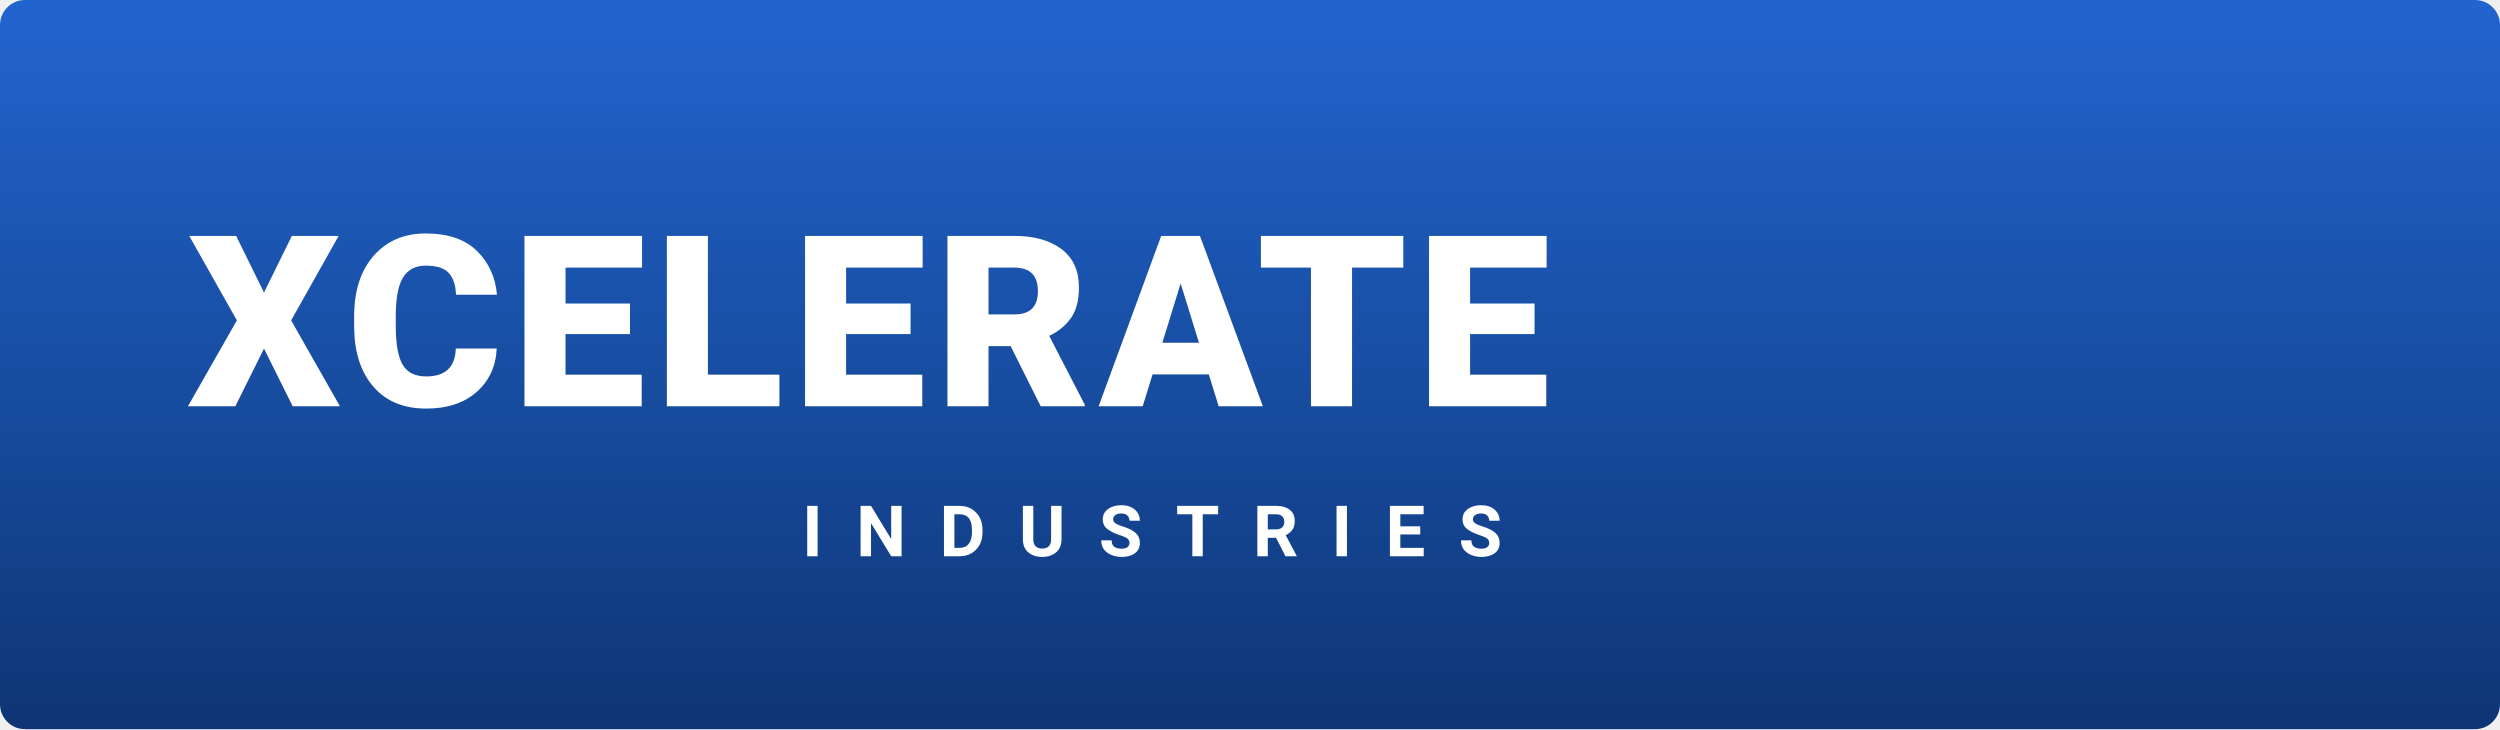
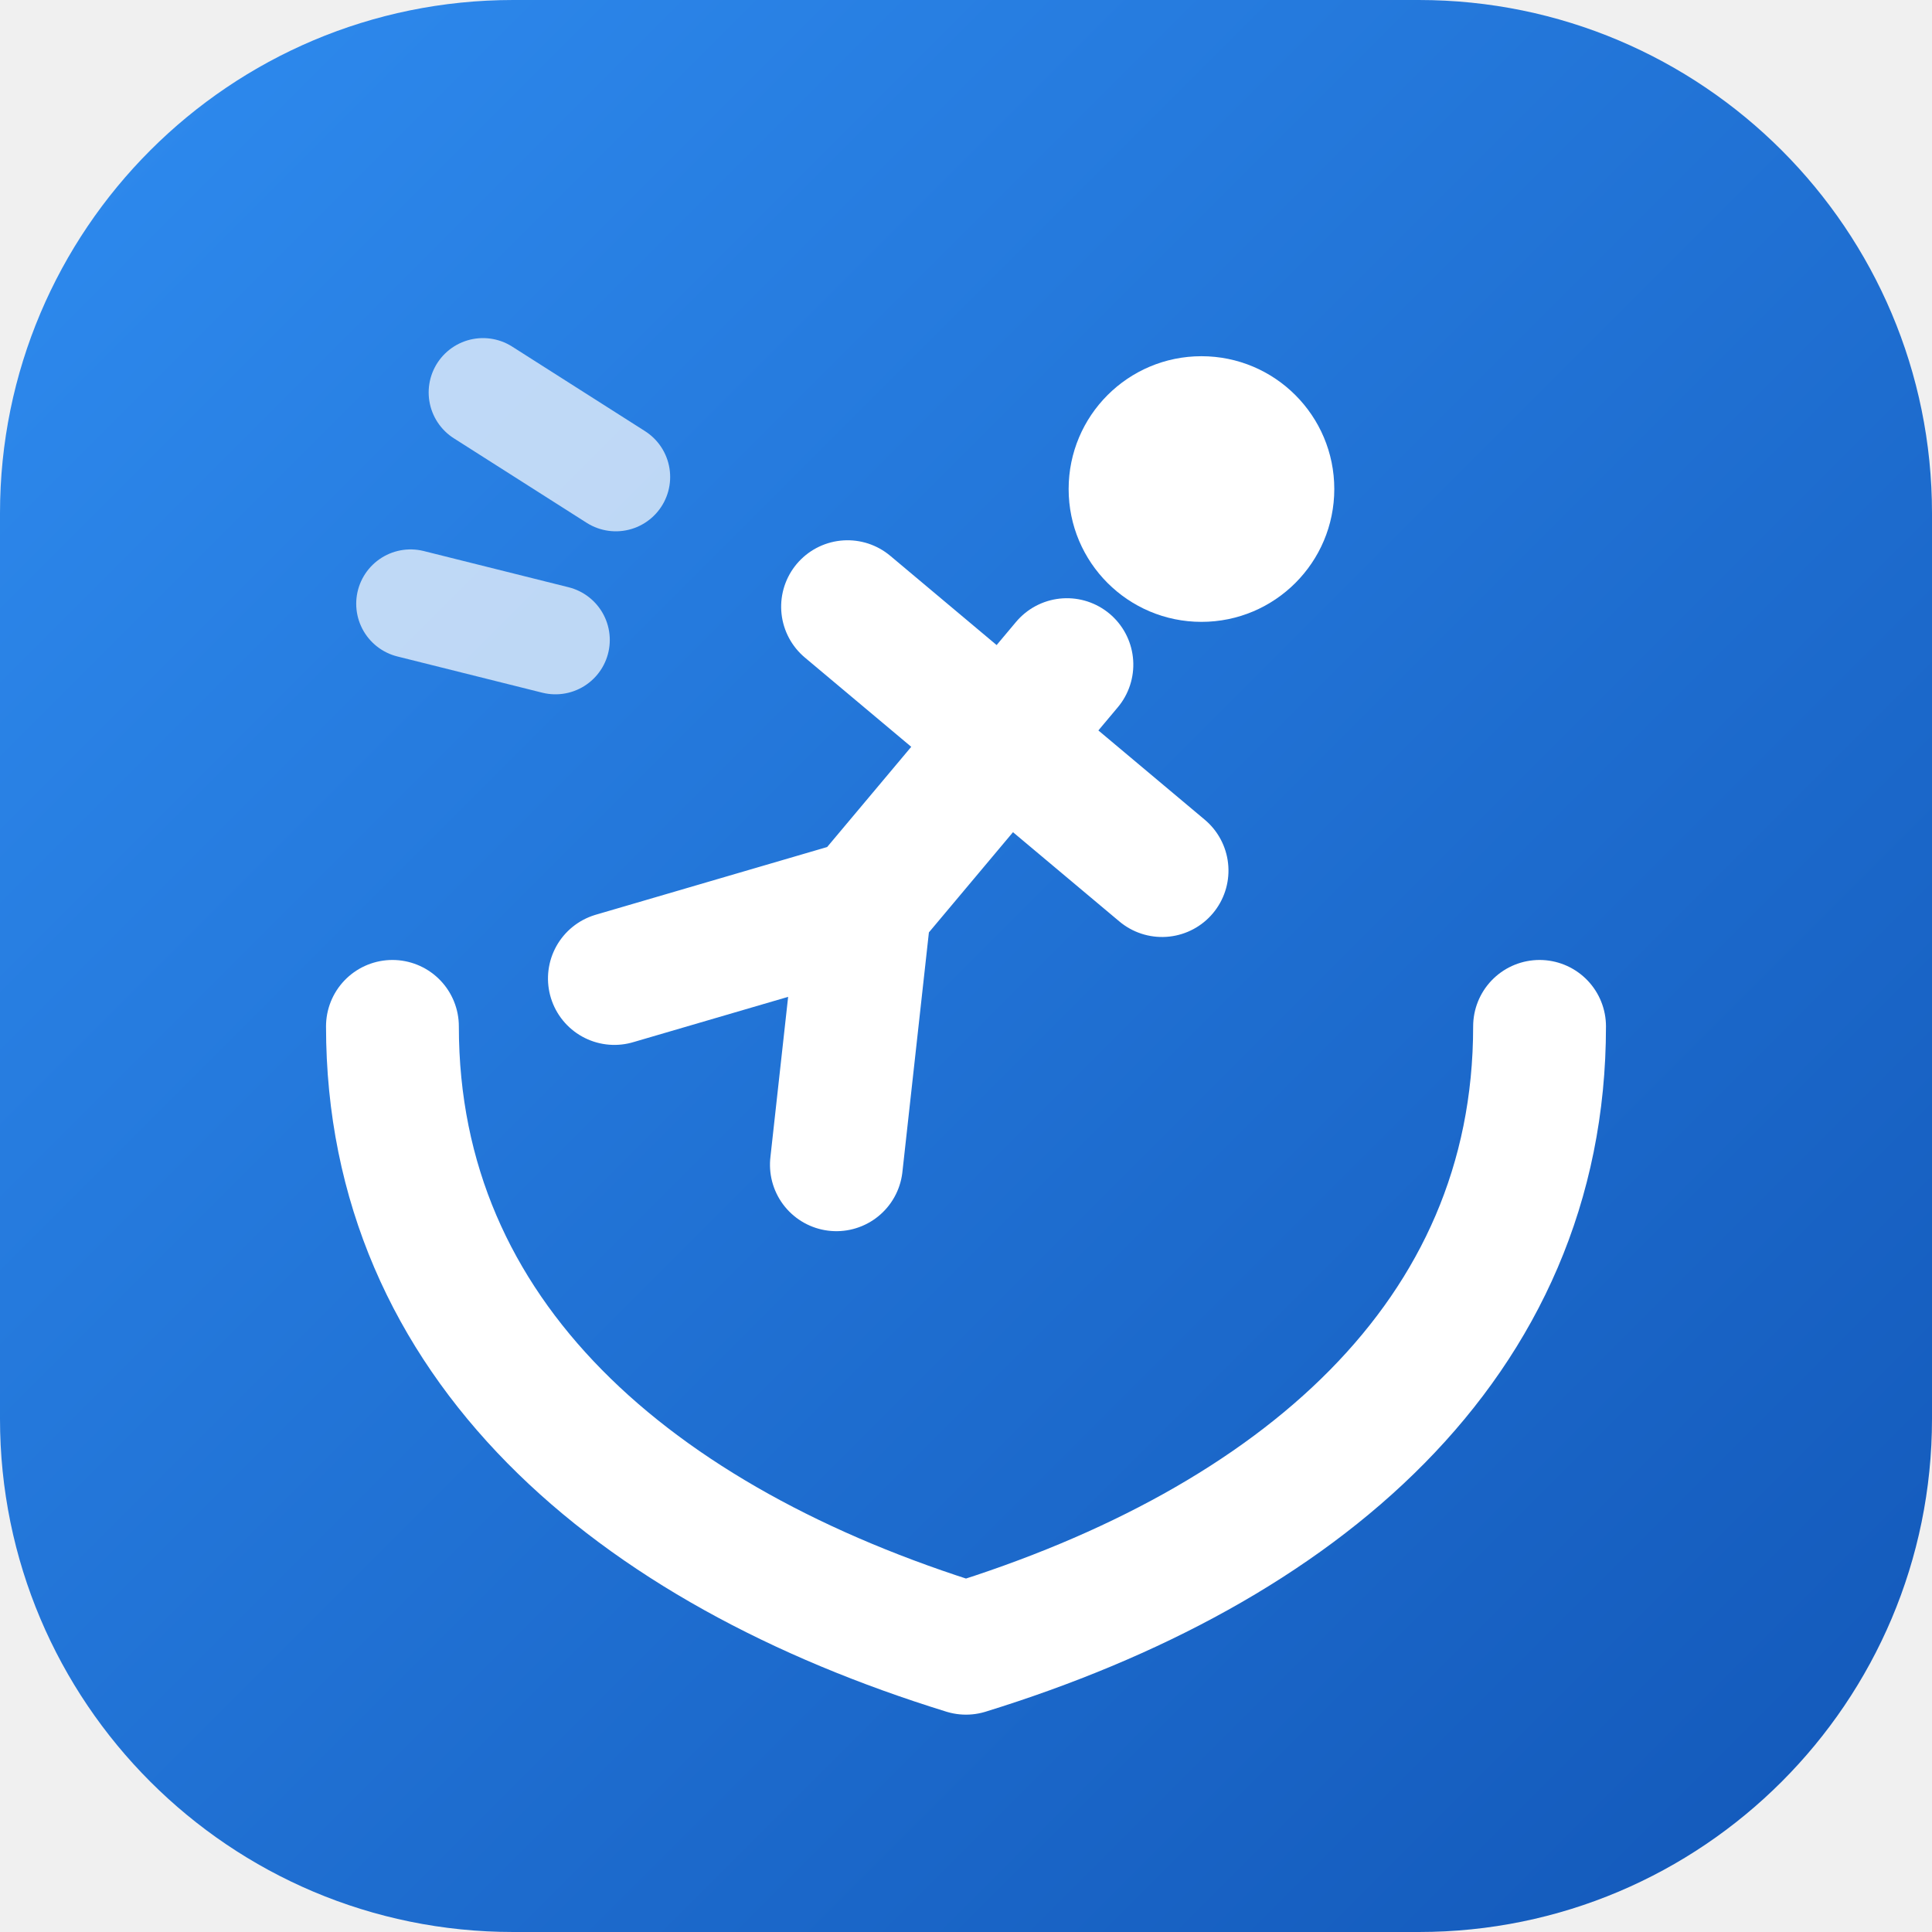
- <svg xmlns="http://www.w3.org/2000/svg" viewBox="0 0 1200 350" width="100%" height="100%">
+ <svg xmlns="http://www.w3.org/2000/svg" viewBox="0 0 32 32" width="32" height="32">
  <defs>
-     <linearGradient id="bgGrad" x1="0%" y1="0%" x2="0%" y2="100%">
-       <stop offset="0%" stop-color="#2264cf" />
-       <stop offset="50%" stop-color="#184ea3" />
-       <stop offset="100%" stop-color="#0e3575" />
+     <linearGradient id="g" x1="0" y1="0" x2="1" y2="1">
+       <stop offset="0" stop-color="#2f8cf0" />
+       <stop offset="1" stop-color="#1257b8" />
    </linearGradient>
  </defs>
-   <rect width="1200" height="350" fill="url(#bgGrad)" rx="12" />
-   <g transform="translate(90, 195)">
-     <text x="0" y="0" font-family="system-ui, -apple-system, 'Segoe UI', Roboto, sans-serif" font-weight="900" font-size="115" fill="#ffffff" letter-spacing="4">XCELERATE</text>
-     <text x="295" y="72" font-family="system-ui, -apple-system, 'Segoe UI', Roboto, sans-serif" font-weight="600" font-size="34" fill="#ffffff" letter-spacing="16">INDUSTRIES</text>
+   <rect width="32" height="32" rx="8.5" fill="url(#g)" />
+   <g fill="none" stroke="#fff" stroke-width="2.2" stroke-linecap="round" stroke-linejoin="round">
+     <path d="M6.5 17c0 5.2 4 8.6 9.5 10.3 5.5-1.7 9.5-5.1 9.5-10.3" />
+     <g transform="rotate(40 16 13)">
+       <path d="M16 10.4v5.2M12.6 12h6.8M16 15.6l-2.4 3.6M16 15.6l2.4 3.6" />
+     </g>
+     <path d="M8 6.5l2.2 1.4M6.8 10l2.4.6" stroke-width="1.8" opacity=".7" />
  </g>
+   <circle cx="19.9" cy="8.1" r="2.2" fill="#fff" />
</svg>
